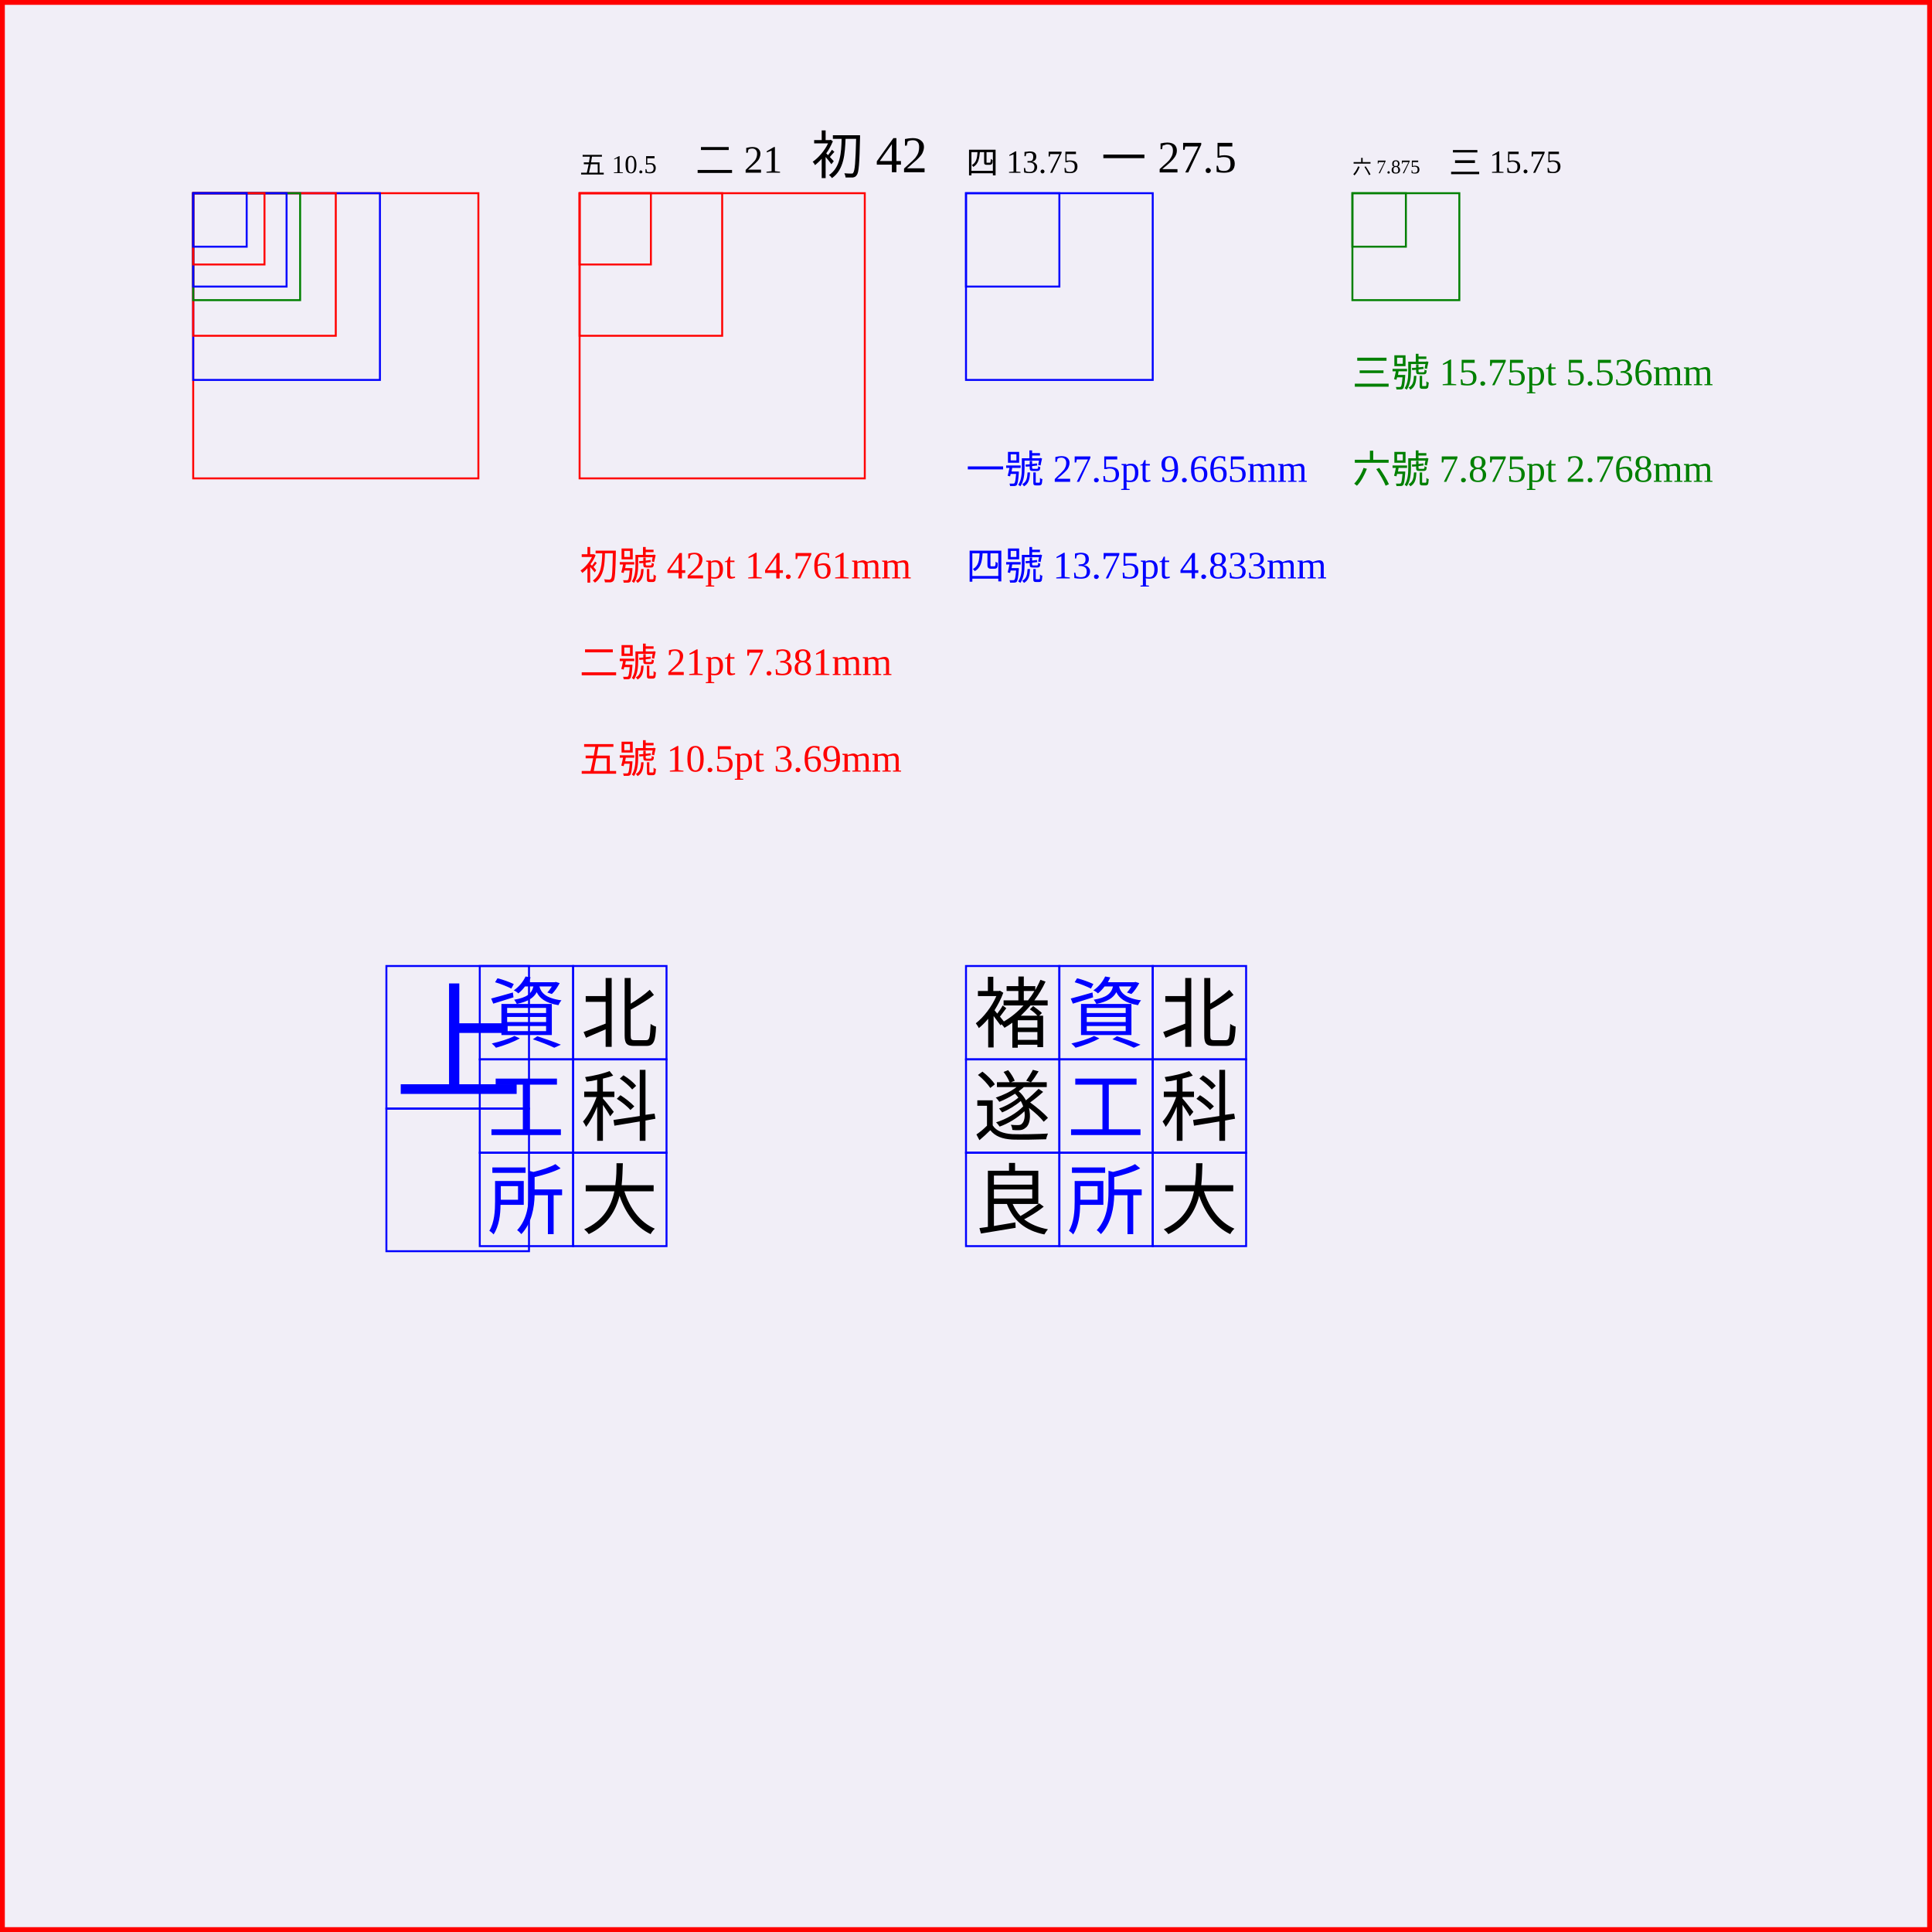
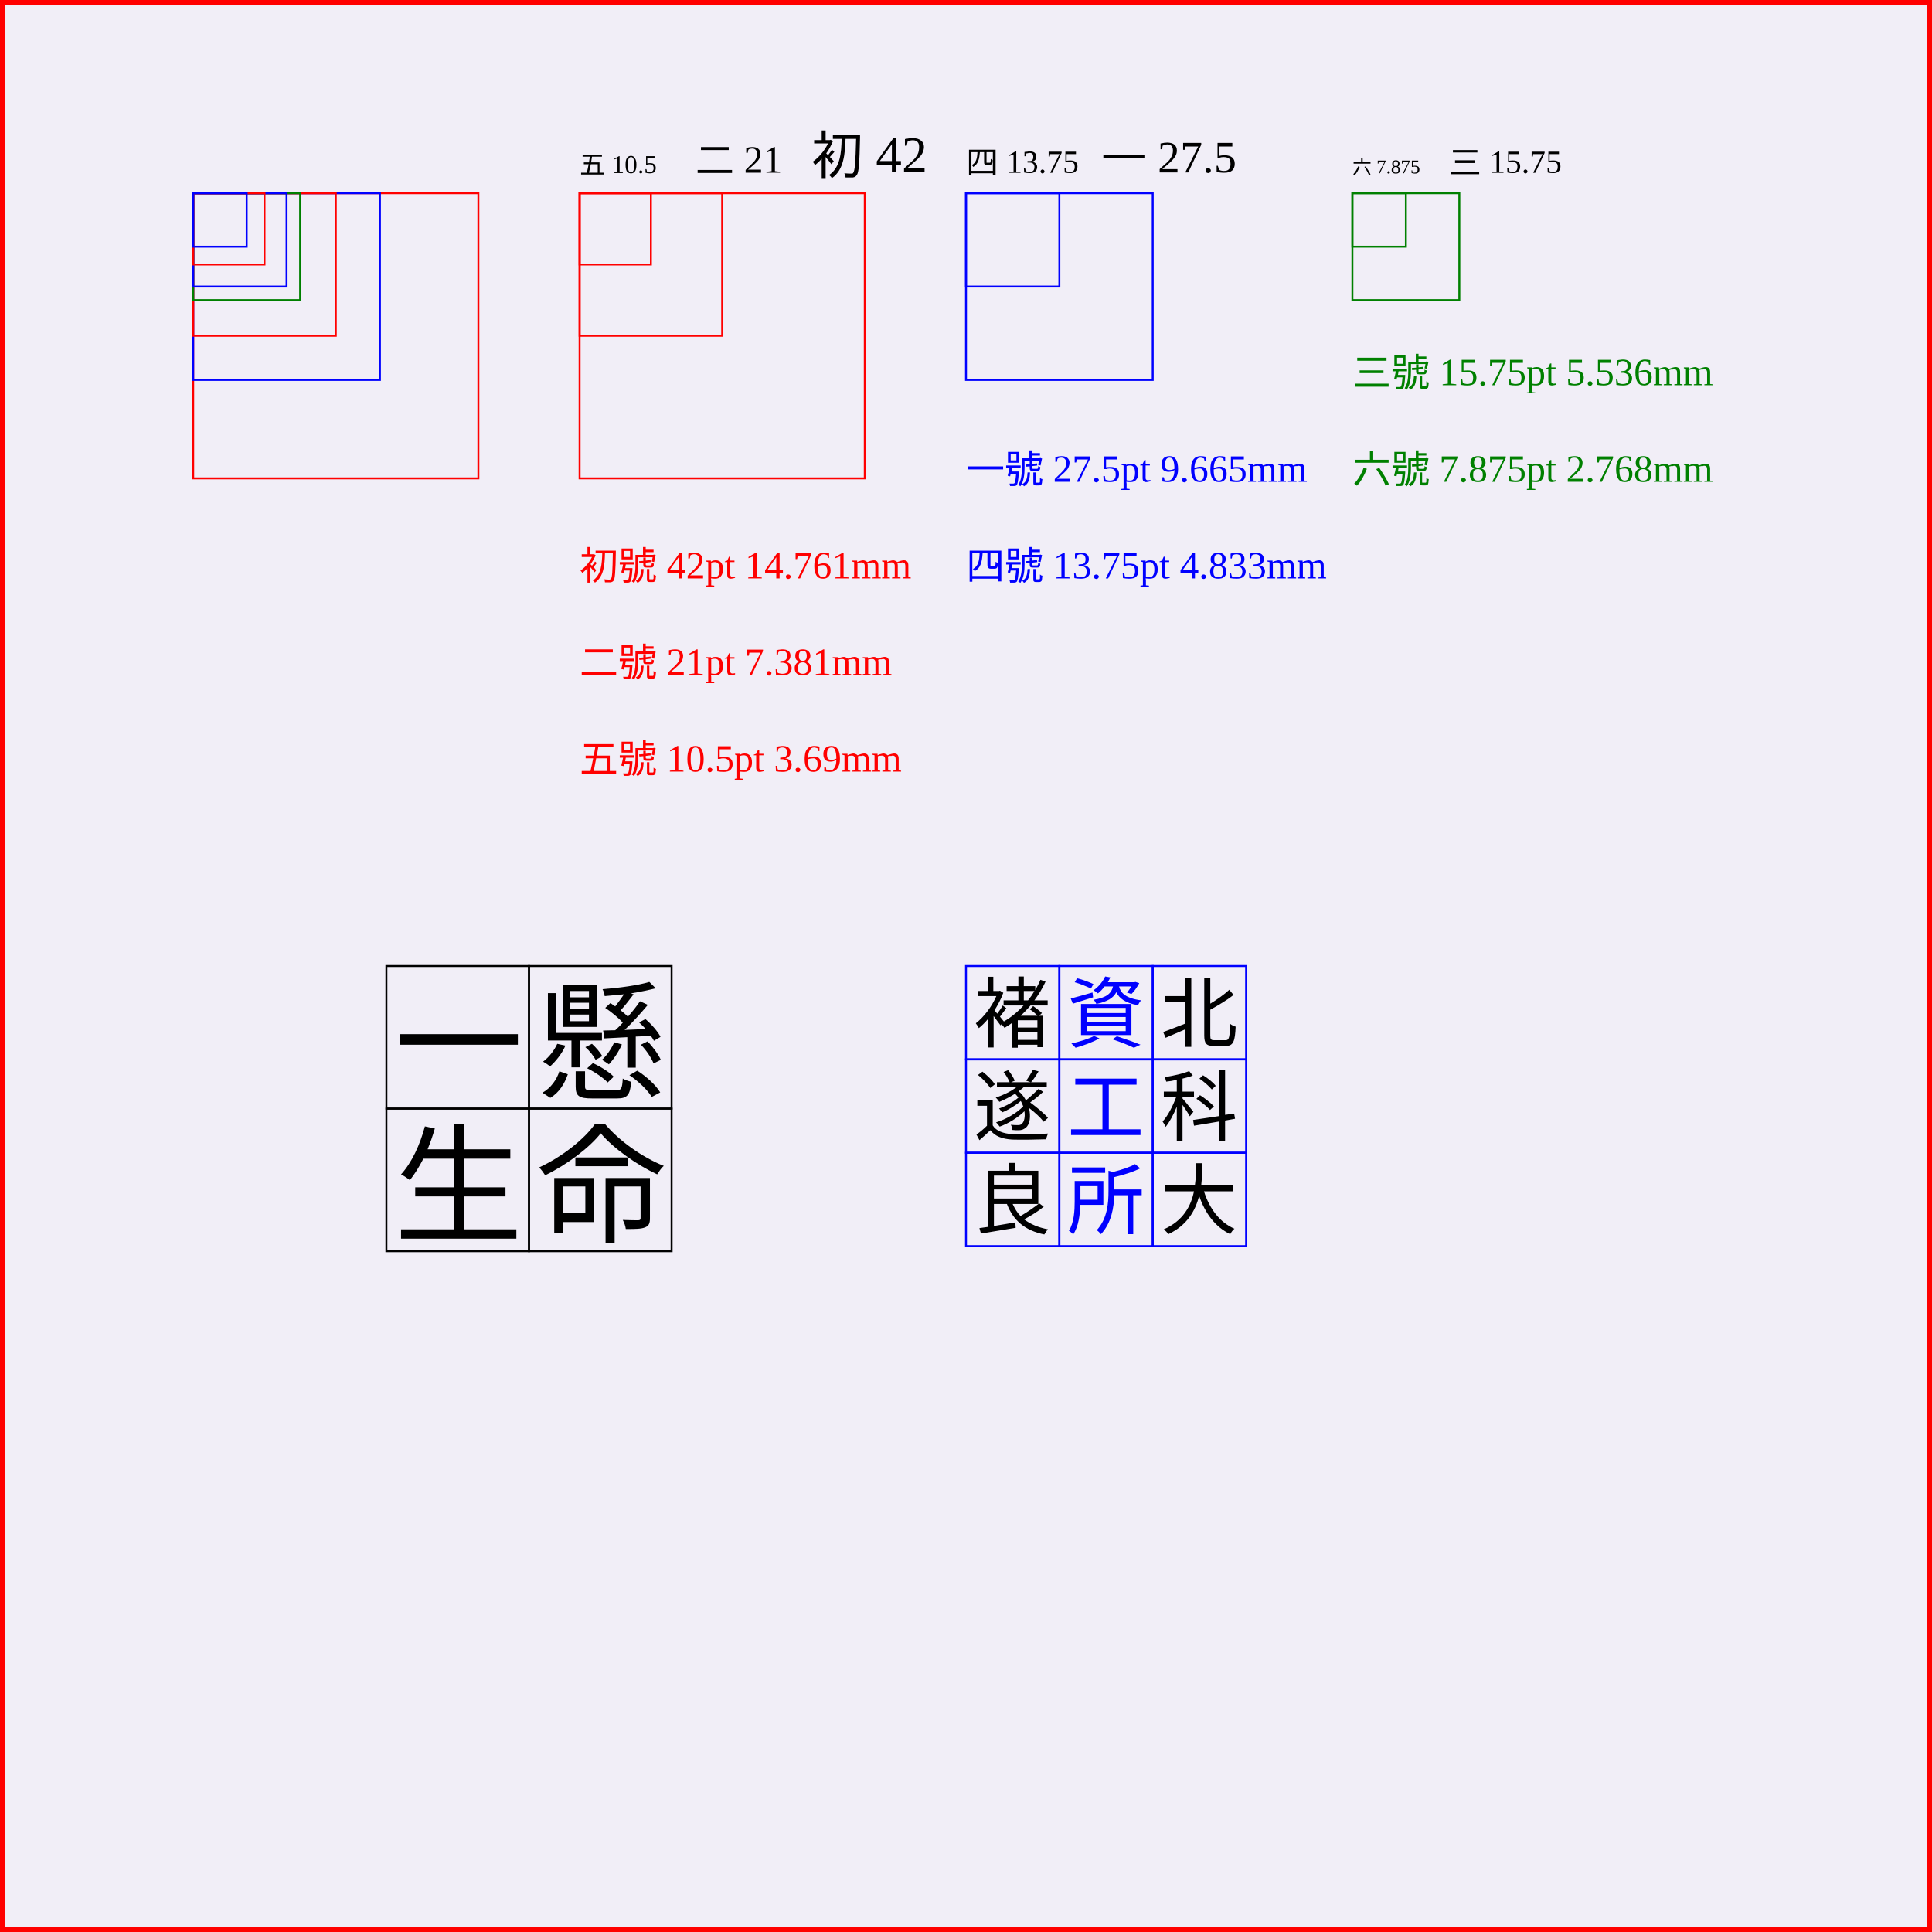
<svg xmlns="http://www.w3.org/2000/svg" version="1.1" width="100mm" height="100mm" viewBox="0 0 100 100">
  <rect x="0" y="0" width="100" height="100" stroke="red" stroke-width="0.5" fill="#F1EEF7" />
  <rect x="10" y="10" width="14.761" height="14.761" stroke="red" stroke-width="0.1" fill="none" />
  <rect x="10" y="10" width="9.665" height="9.665" stroke="blue" stroke-width="0.1" fill="none" />
  <rect x="10" y="10" width="7.38" height="7.38" stroke="red" stroke-width="0.1" fill="none" />
  <rect x="10" y="10" width="5.535" height="5.535" stroke="green" stroke-width="0.1" fill="none" />
  <rect x="10" y="10" width="4.833" height="4.833" stroke="blue" stroke-width="0.1" fill="none" />
  <rect x="10" y="10" width="3.69" height="3.69" stroke="red" stroke-width="0.1" fill="none" />
  <rect x="10" y="10" width="2.768" height="2.768" stroke="blue" stroke-width="0.1" fill="none" />
  <rect x="30" y="10" width="14.761" height="14.761" stroke="red" stroke-width="0.1" fill="none" />
  <text x="42" y="9" style="font-size:2pt;">初 42</text>
  <rect x="30" y="10" width="7.38" height="7.38" stroke="red" stroke-width="0.1" fill="none" />
  <text x="36" y="9" style="font-size:1.5pt;">二 21</text>
  <rect x="30" y="10" width="3.69" height="3.69" stroke="red" stroke-width="0.1" fill="none" />
  <text x="30" y="9" style="font-size:1pt;">五 10.5</text>
  <rect x="50" y="10" width="9.665" height="9.665" stroke="blue" stroke-width="0.1" fill="none" />
  <text x="57" y="9" style="font-size:1.75pt;">一 27.5</text>
  <rect x="50" y="10" width="4.833" height="4.833" stroke="blue" stroke-width="0.1" fill="none" />
  <text x="50" y="9" style="font-size:1.25pt;">四 13.75</text>
  <rect x="70" y="10" width="5.535" height="5.535" stroke="green" stroke-width="0.1" fill="none" />
  <text x="75" y="9" style="font-size:1.25pt;">三 15.75</text>
  <rect x="70" y="10" width="2.768" height="2.768" stroke="green" stroke-width="0.1" fill="none" />
  <text x="70" y="9" style="font-size:0.75pt;">六 7.875</text>
  <rect x="50" y="50" width="4.833" height="4.833" stroke="blue" stroke-width="0.1" fill="none" />
  <text x="50.4" y="53.9" style="font-size:3pt;">褚</text>
  <rect x="50" y="54.833" width="4.833" height="4.833" stroke="blue" stroke-width="0.1" fill="none" />
  <text x="50.4" y="58.733" style="font-size:3pt;">遂</text>
  <rect x="50" y="59.666" width="4.833" height="4.833" stroke="blue" stroke-width="0.1" fill="none" />
  <text x="50.4" y="63.566" style="font-size:3pt;">良</text>
  <rect x="54.833" y="50" width="4.833" height="4.833" stroke="blue" stroke-width="0.1" fill="none" />
  <text x="55.233" y="53.9" style="font-size:3pt;;" fill="blue">資</text>
  <rect x="54.833" y="54.833" width="4.833" height="4.833" stroke="blue" stroke-width="0.1" fill="none" />
  <text x="55.233" y="58.733" style="font-size:3pt;" fill="blue">工</text>
  <rect x="54.833" y="59.666" width="4.833" height="4.833" stroke="blue" stroke-width="0.1" fill="none" />
  <text x="55.233" y="63.566" style="font-size:3pt;" fill="blue">所</text>
  <rect x="59.666" y="50" width="4.833" height="4.833" stroke="blue" stroke-width="0.1" fill="none" />
  <text x="60.066" y="53.9" style="font-size:3pt;">北</text>
  <rect x="59.666" y="54.833" width="4.833" height="4.833" stroke="blue" stroke-width="0.1" fill="none" />
  <text x="60.066" y="58.733" style="font-size:3pt;">科</text>
  <rect x="59.666" y="59.666" width="4.833" height="4.833" stroke="blue" stroke-width="0.1" fill="none" />
  <text x="60.066" y="63.566" style="font-size:3pt;">大</text>
-   <rect x="20" y="50" width="7.381" height="7.381" stroke="blue" stroke-width="0.1" fill="none" />
-   <text x="20.4" y="56.4" style="font-size:5pt;" fill="blue">上</text>
-   <rect x="20" y="57.381" width="7.381" height="7.381" stroke="blue" stroke-width="0.1" fill="none" />
-   <text x="20.4" y="58.733" style="font-size:21pt;" />
-   <rect x="24.833" y="50" width="4.833" height="4.833" stroke="blue" stroke-width="0.1" fill="none" />
-   <text x="25.233" y="53.9" style="font-size:3pt;;" fill="blue">資</text>
-   <rect x="24.833" y="54.833" width="4.833" height="4.833" stroke="blue" stroke-width="0.1" fill="none" />
-   <text x="25.233" y="58.733" style="font-size:3pt;" fill="blue">工</text>
-   <rect x="24.833" y="59.666" width="4.833" height="4.833" stroke="blue" stroke-width="0.1" fill="none" />
-   <text x="25.233" y="63.566" style="font-size:3pt;" fill="blue">所</text>
-   <rect x="29.666" y="50" width="4.833" height="4.833" stroke="blue" stroke-width="0.1" fill="none" />
-   <text x="30.066" y="53.9" style="font-size:3pt;">北</text>
-   <rect x="29.666" y="54.833" width="4.833" height="4.833" stroke="blue" stroke-width="0.1" fill="none" />
-   <text x="30.066" y="58.733" style="font-size:3pt;">科</text>
-   <rect x="29.666" y="59.666" width="4.833" height="4.833" stroke="blue" stroke-width="0.1" fill="none" />
-   <text x="30.066" y="63.566" style="font-size:3pt;">大</text>
+   <rect x="20" y="50" width="7.381" height="7.381" stroke="black" stroke-width="0.1" fill="none" />
+   <text x="20.4" y="56.4" style="font-size:5pt;" fill="black">一</text>
+   <rect x="20" y="57.381" width="7.381" height="7.381" stroke="black" stroke-width="0.1" fill="none" />
+   <text x="20.4" y="63.8" style="font-size:5pt;" fill="black">生</text>
+   <rect x="27.381" y="50" width="7.381" height="7.381" stroke="black" stroke-width="0.1" fill="none" />
+   <text x="27.781" y="56.4" style="font-size:5pt;" fill="black">懸</text>
+   <rect x="27.381" y="57.381" width="7.381" height="7.381" stroke="black" stroke-width="0.1" fill="none" />
+   <text x="27.781" y="63.8" style="font-size:5pt;" fill="black">命</text>
  <text x="30" y="30" style="font-size:1.5pt;" fill="red">初號 42pt 14.761mm</text>
  <text x="30" y="35" style="font-size:1.5pt;" fill="red">二號 21pt 7.381mm</text>
  <text x="30" y="40" style="font-size:1.5pt;" fill="red">五號 10.5pt 3.69mm</text>
  <text x="50" y="25" style="font-size:1.5pt;" fill="blue">一號 27.5pt 9.665mm</text>
  <text x="50" y="30" style="font-size:1.5pt;" fill="blue">四號 13.75pt 4.833mm</text>
  <text x="70" y="20" style="font-size:1.5pt;" fill="green">三號 15.75pt 5.536mm</text>
  <text x="70" y="25" style="font-size:1.5pt;" fill="green">六號 7.875pt 2.768mm</text>
</svg>
